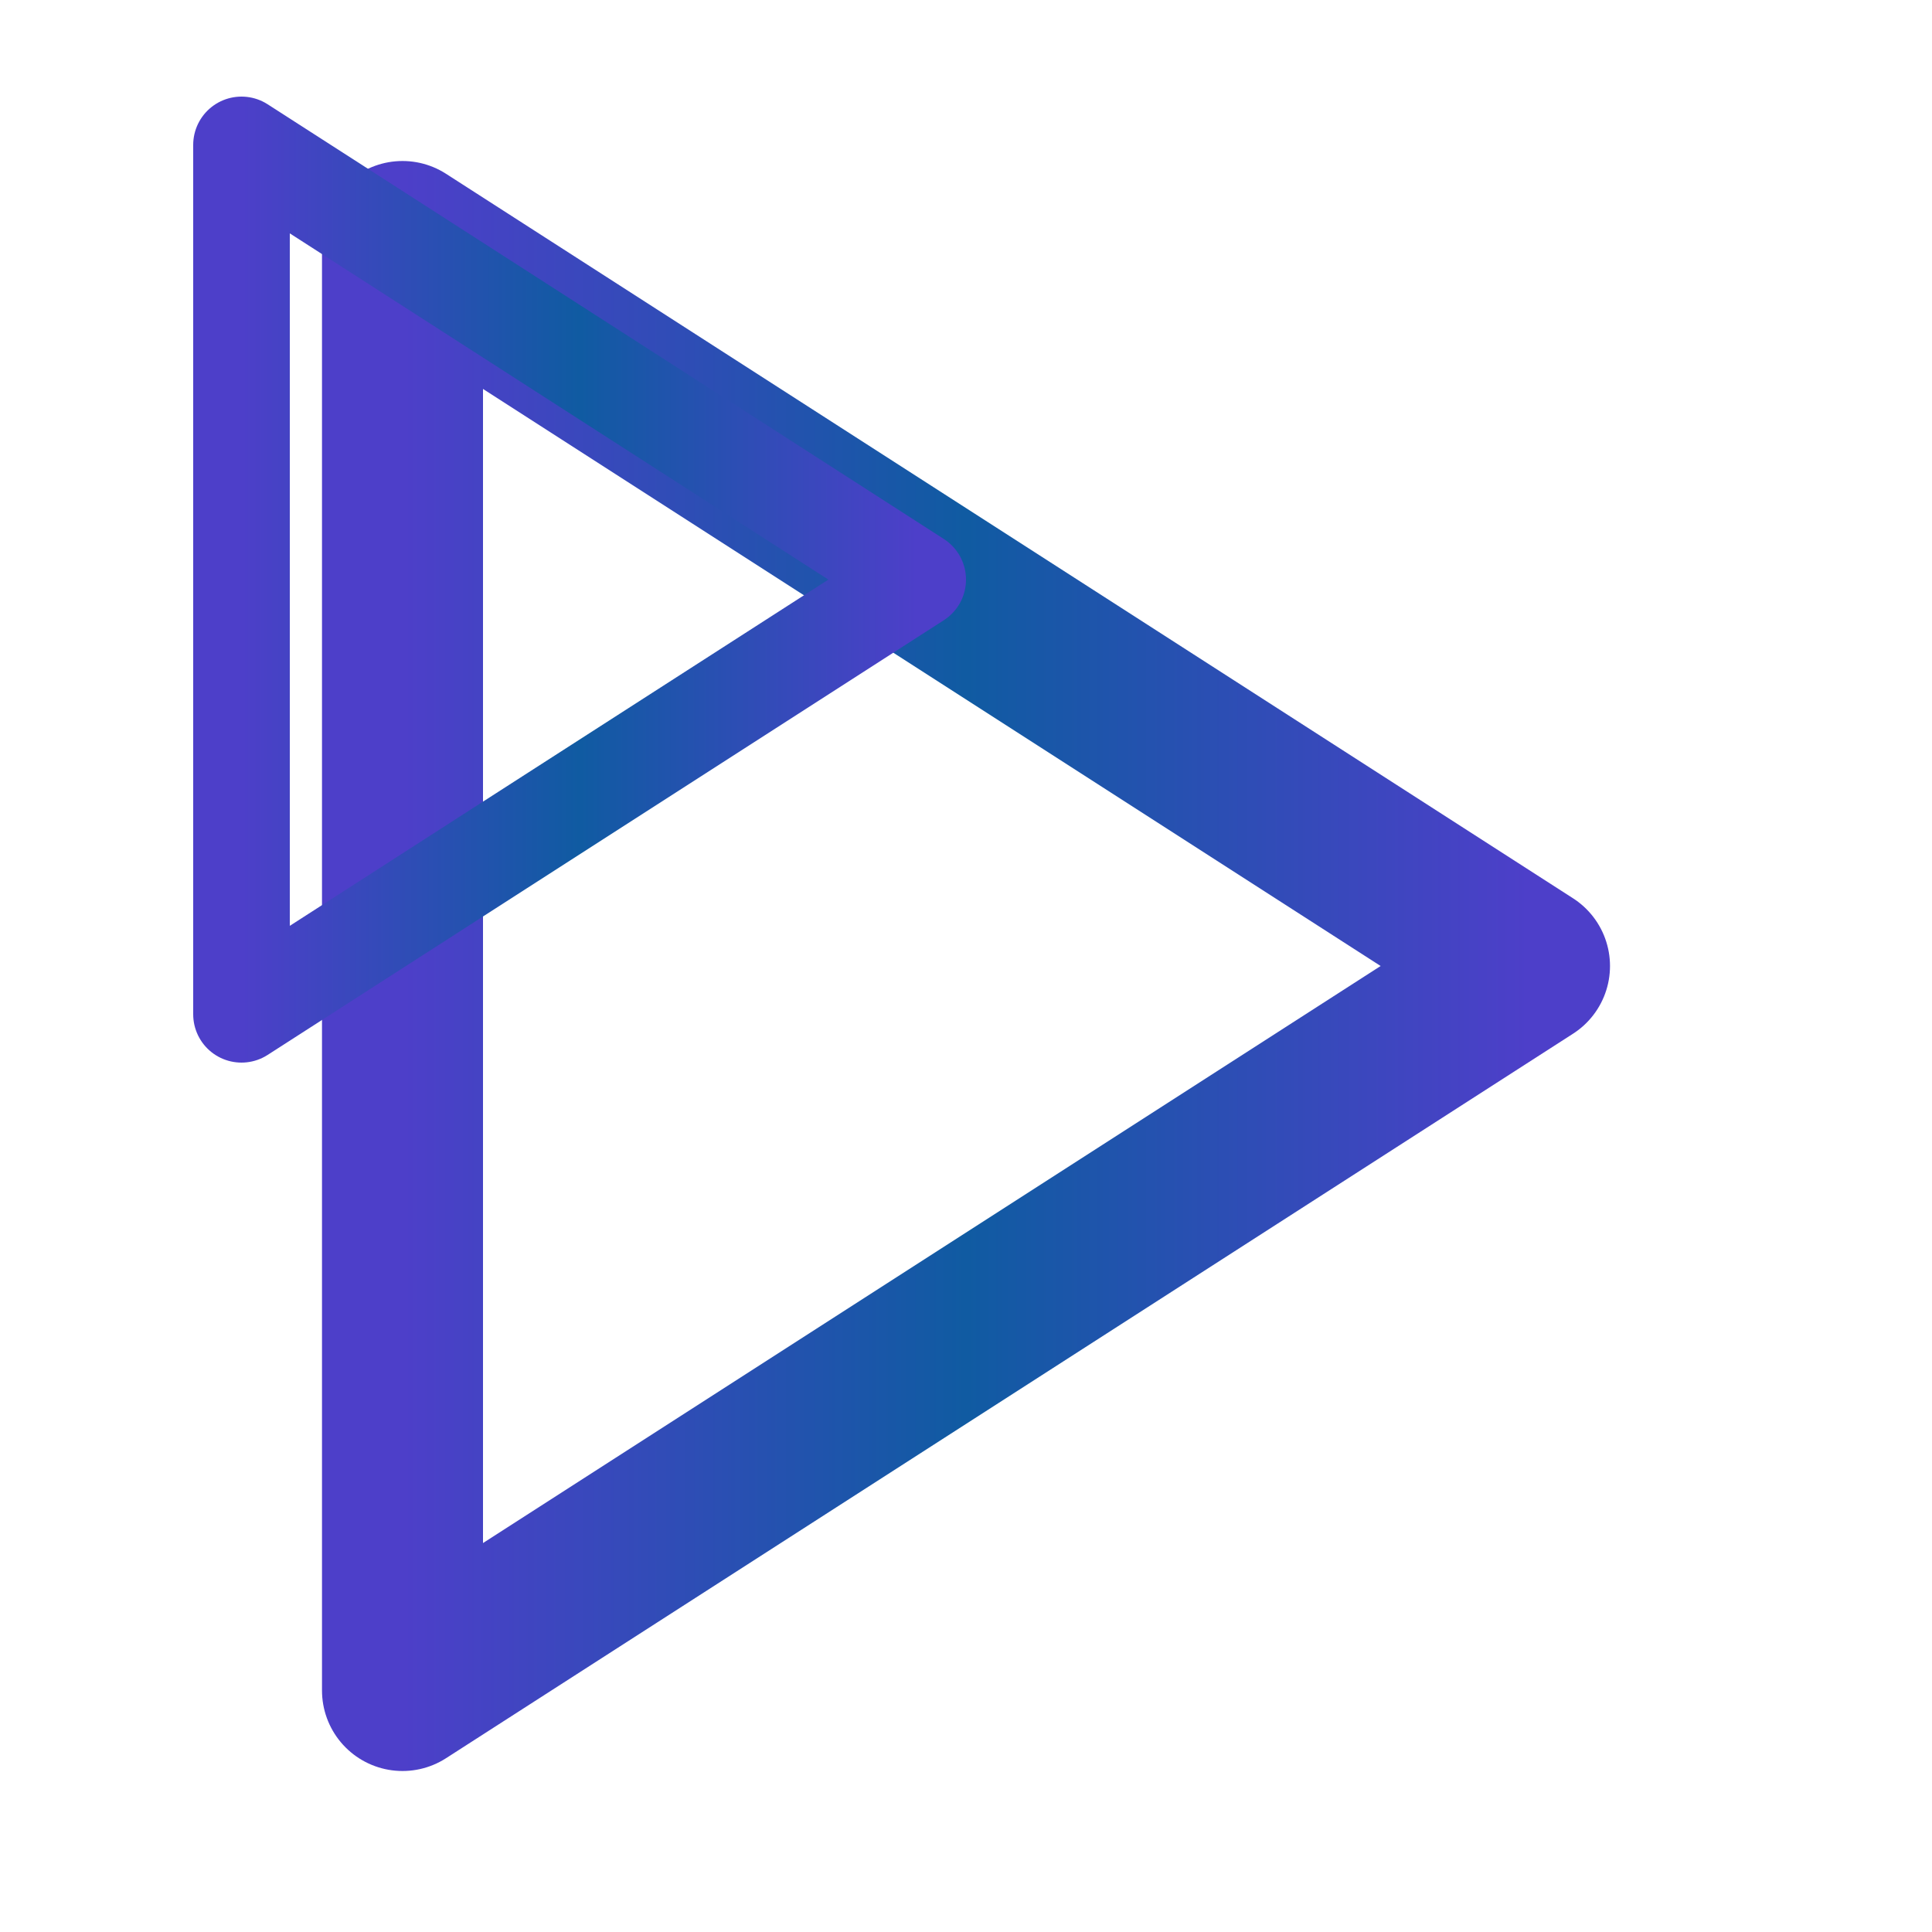
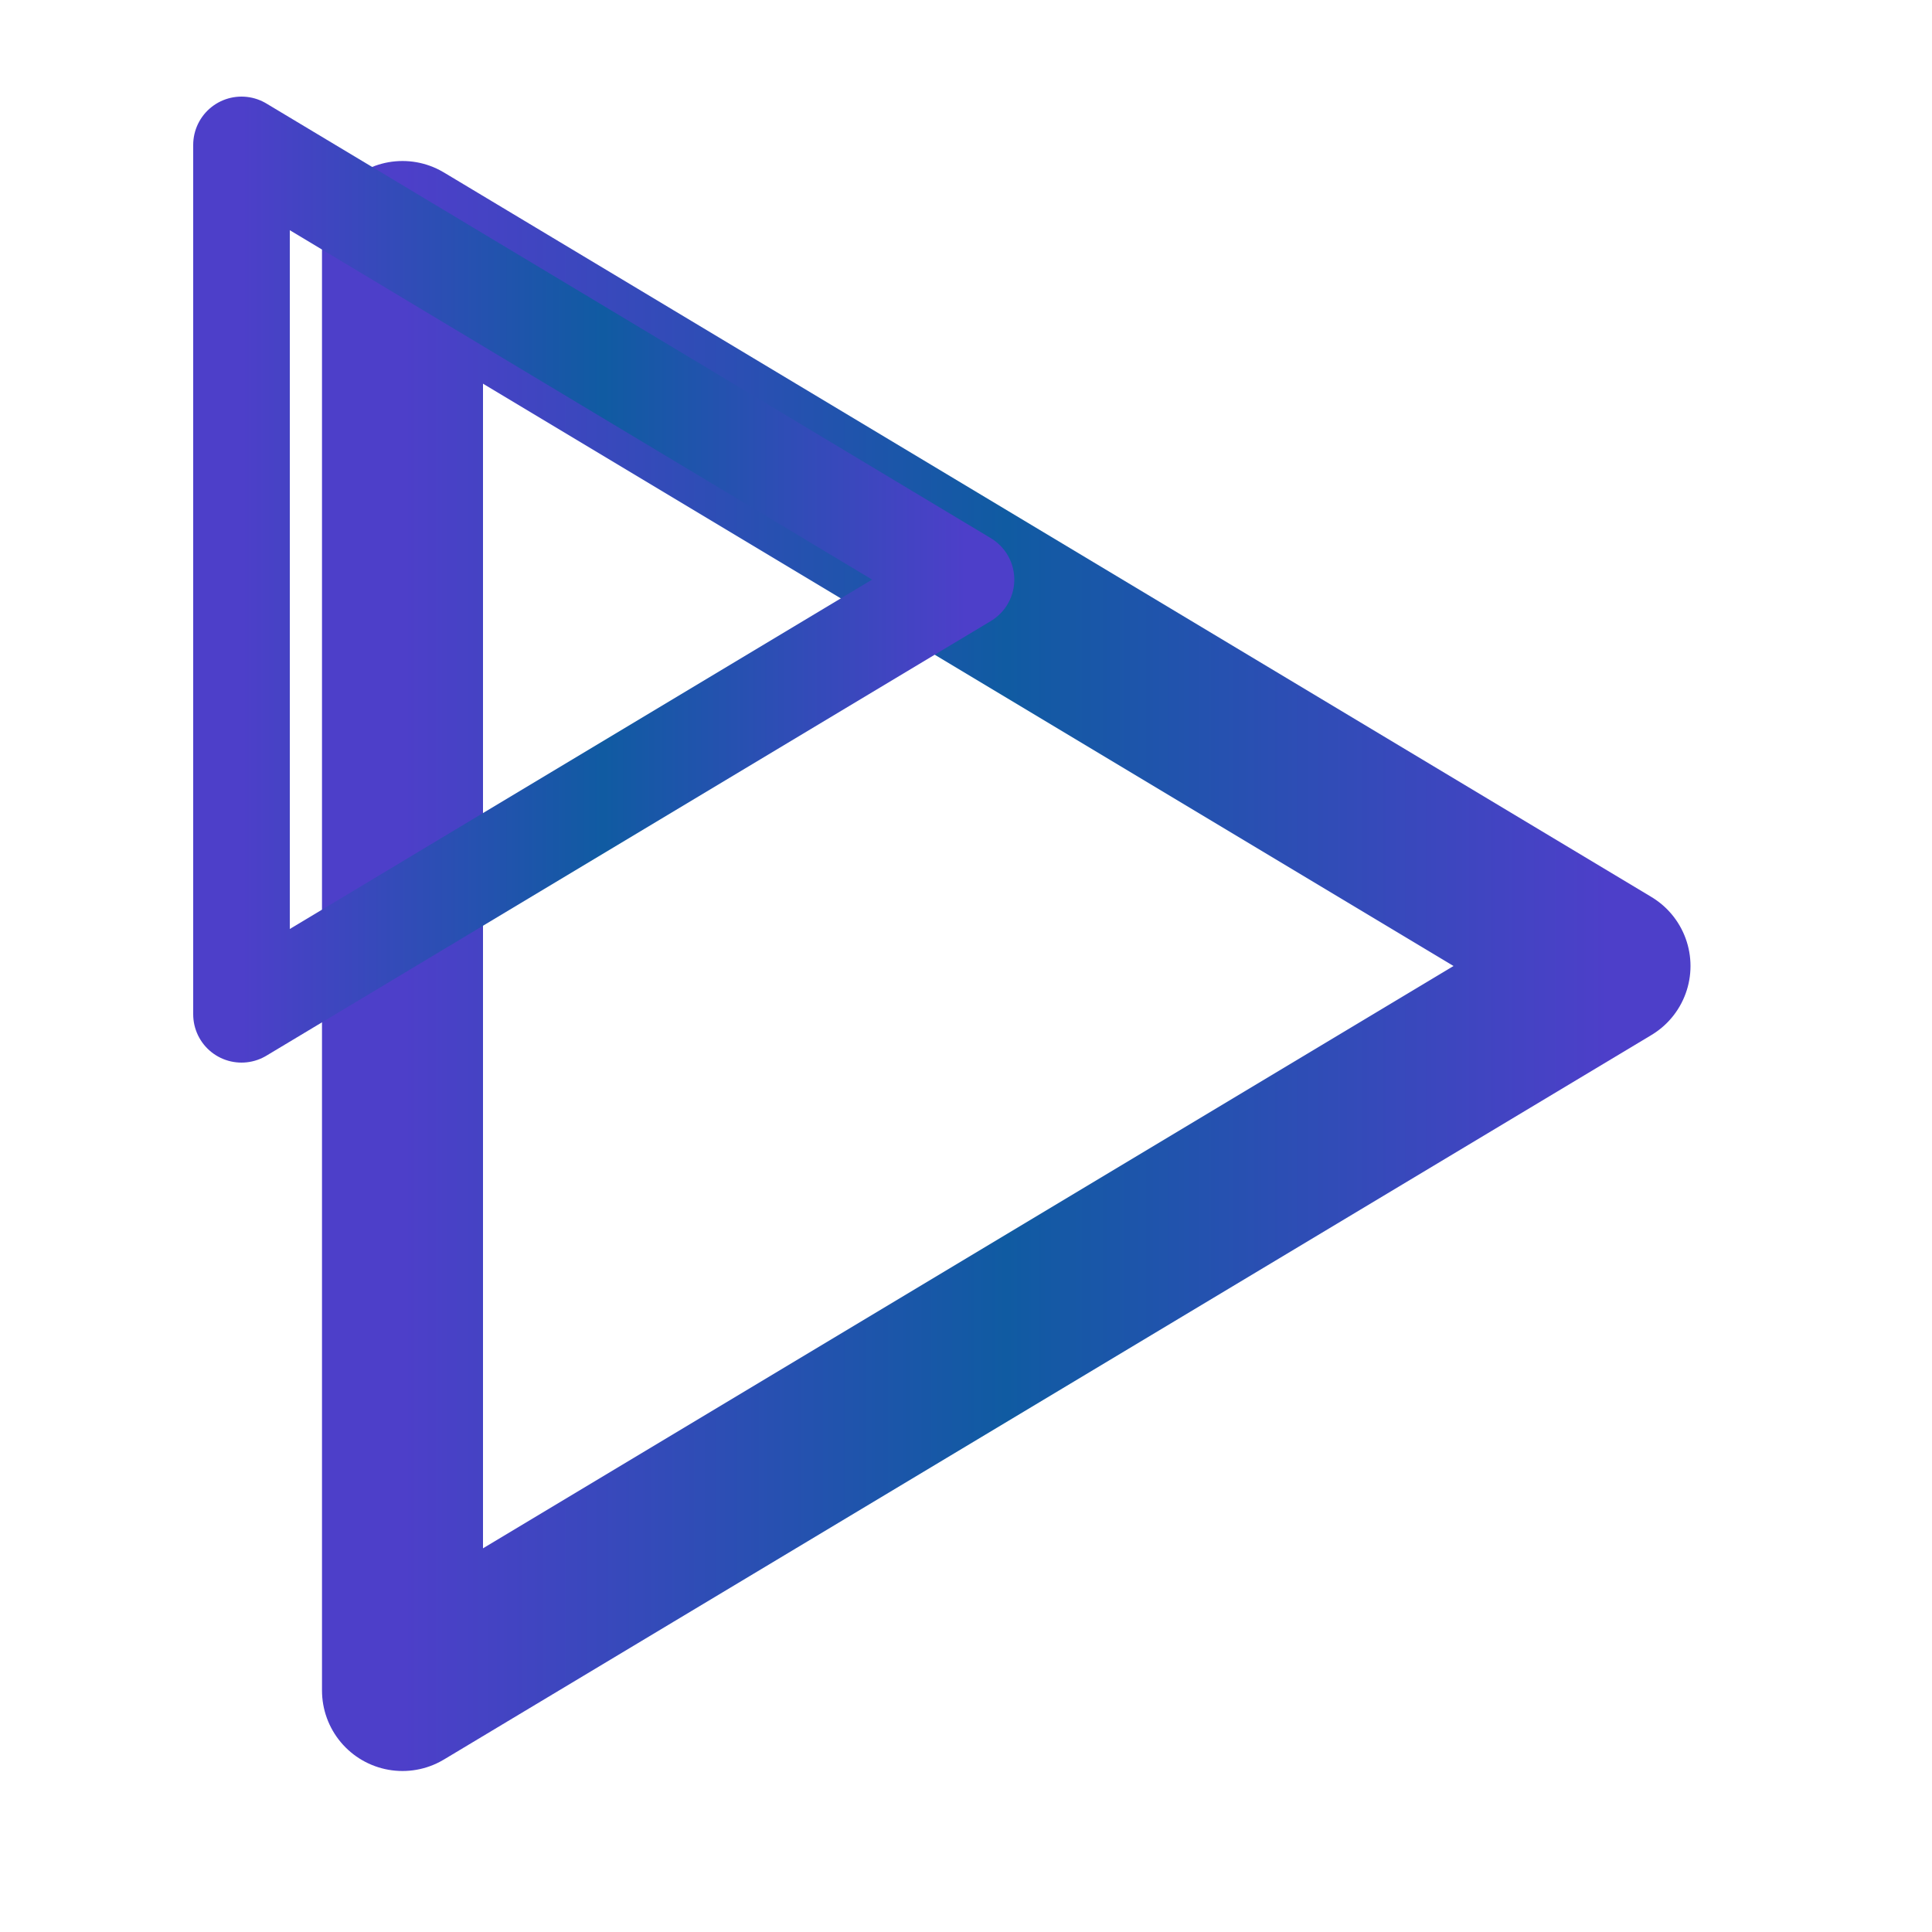
<svg xmlns="http://www.w3.org/2000/svg" width="256" height="256" viewBox="0 0 24 24">
  <defs>
    <linearGradient id="blue" x1="0" x2="1" y1="0" y2="0">
      <stop offset="0%" stop-color="#4d3fc9" />
      <stop offset="50%" stop-color="#105BA2" />
      <stop offset="100%" stop-color="#4d3fc9" />
    </linearGradient>
  </defs>
  <g fill="none" stroke="url(#blue)" stroke-width="2" stroke-linecap="round" stroke-linejoin="round">
-     <polygon points="5 3 19 12 5 21 5 3" />
-     <polygon transform-origin="40% 50%" transform="scale(0.6)" points="5 3 19 12 5 21 5 3" />
+     <polygon points="5 3 20 12 5 21 5 3" />
+     <polygon transform-origin="42% 50%" transform="scale(0.6)" points="5 3 20 12 5 21 5 3" />
  </g>
</svg>
